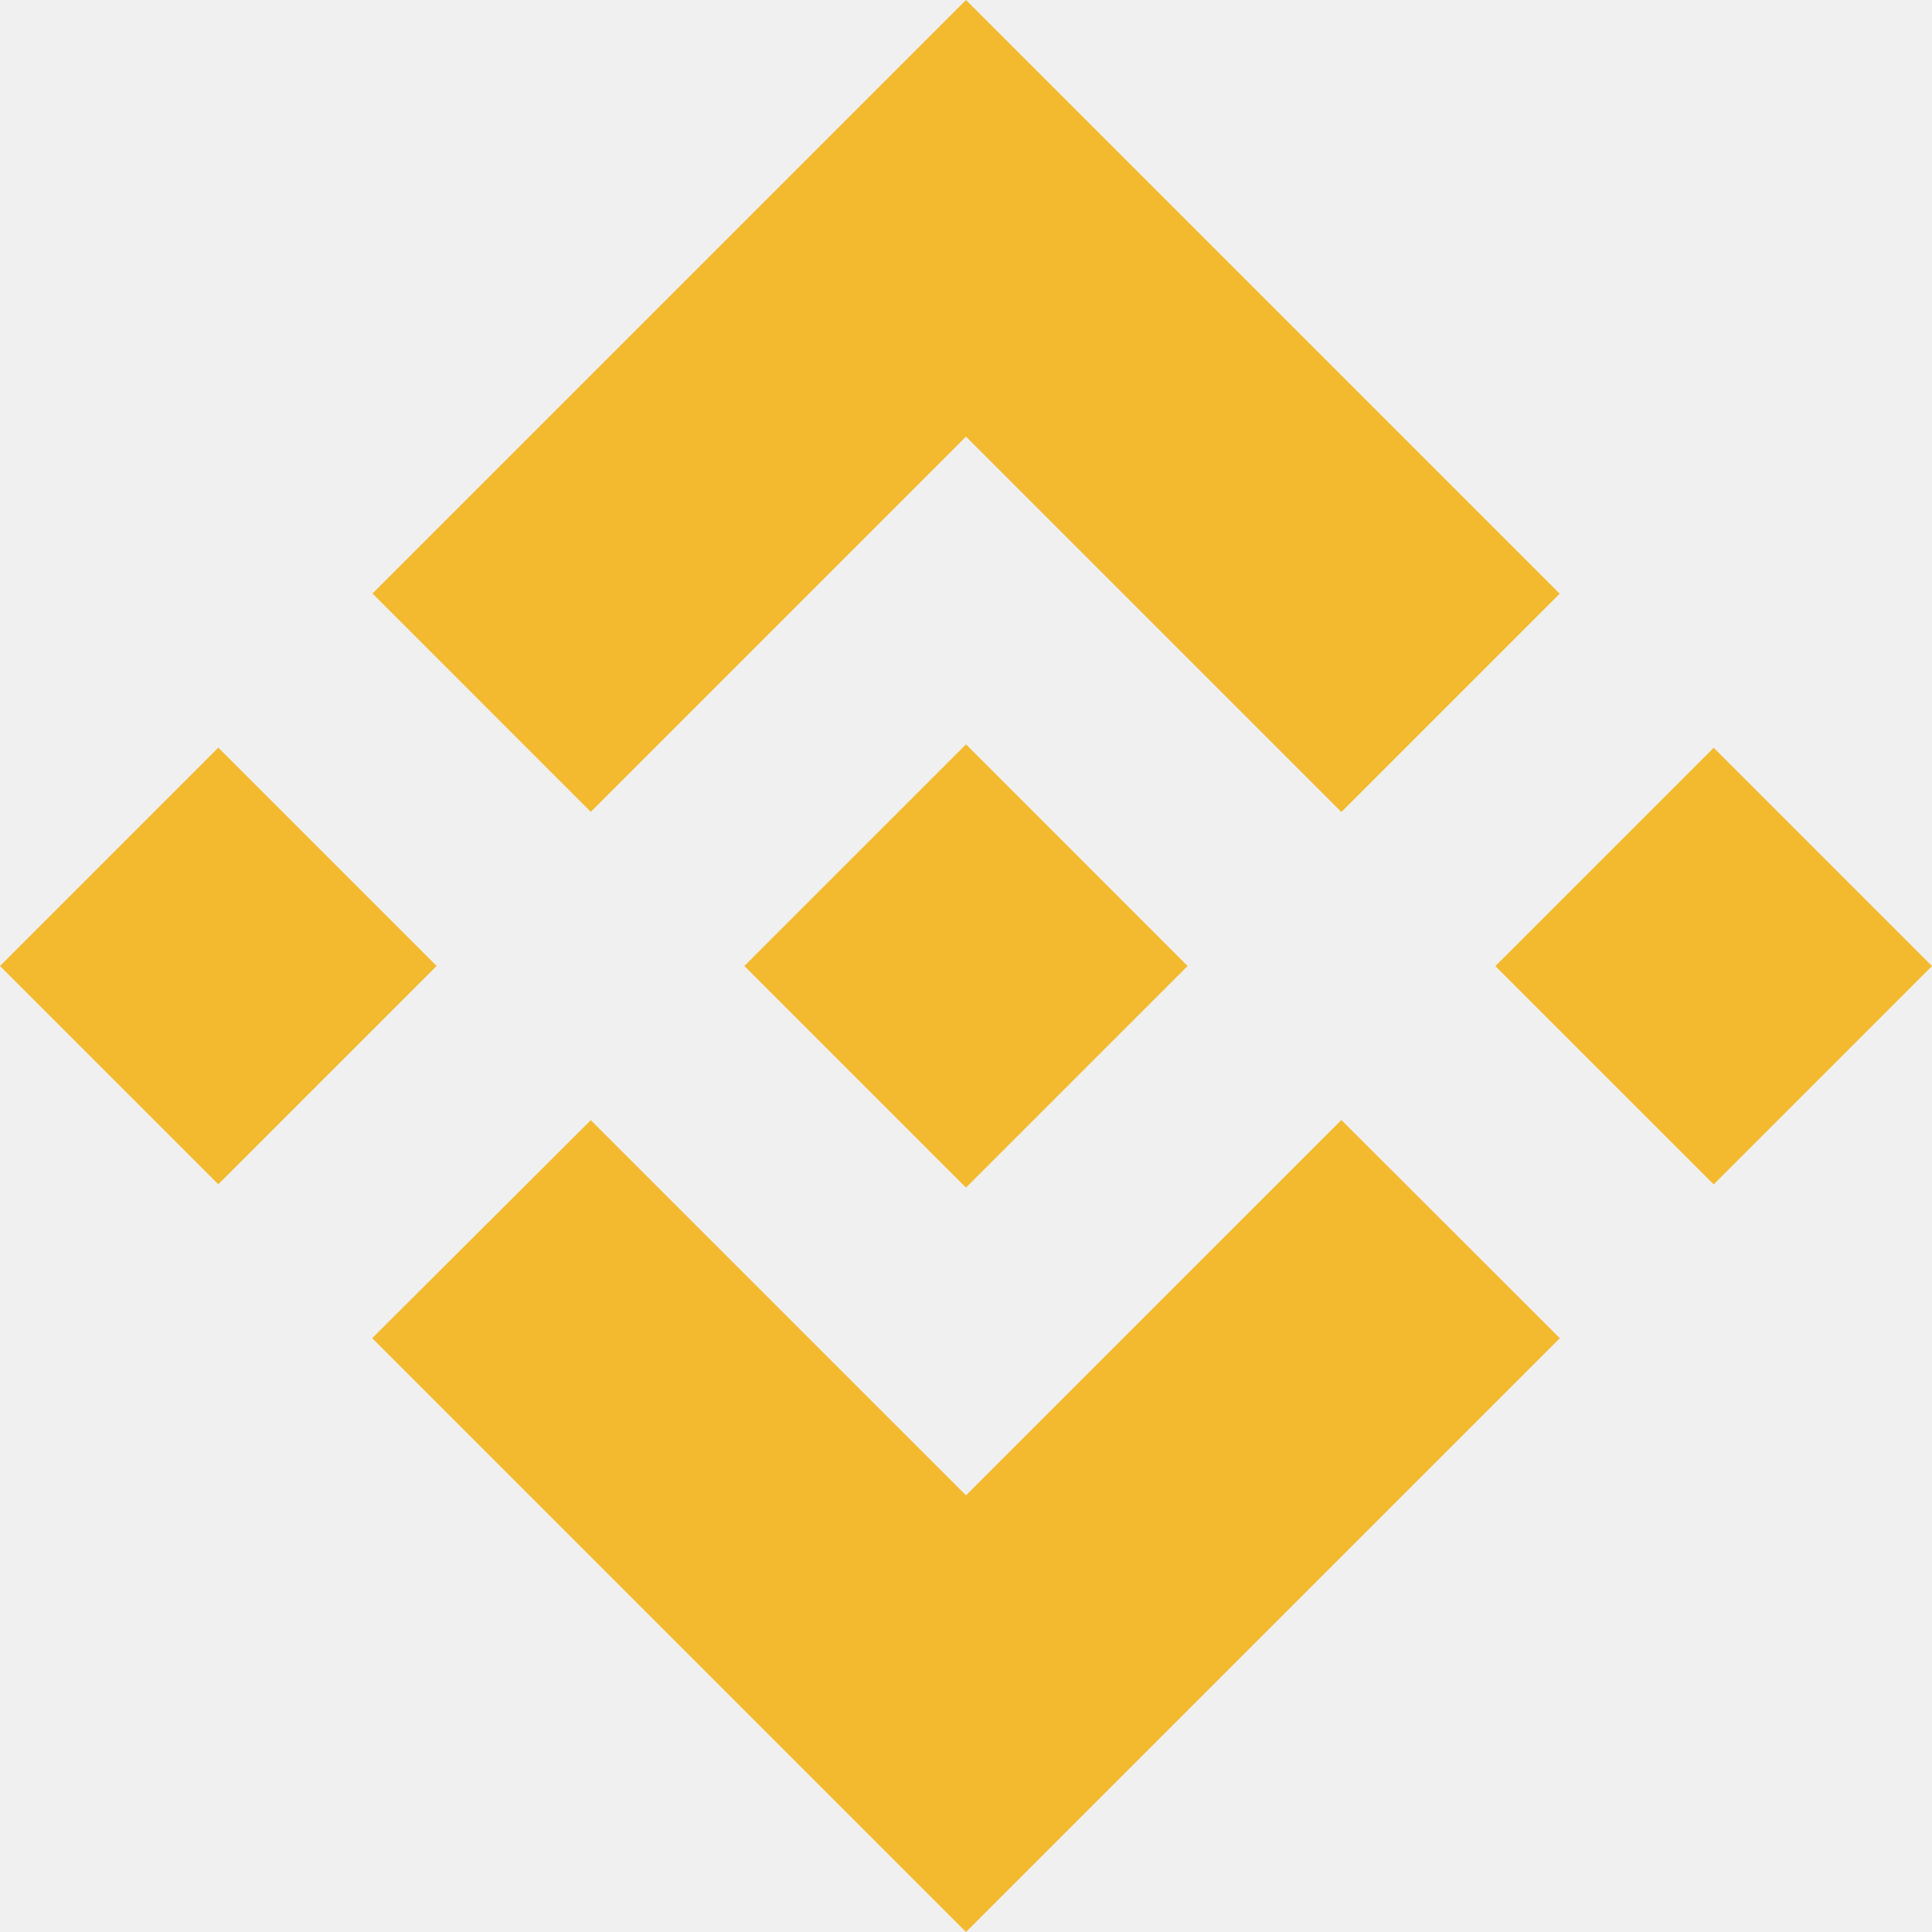
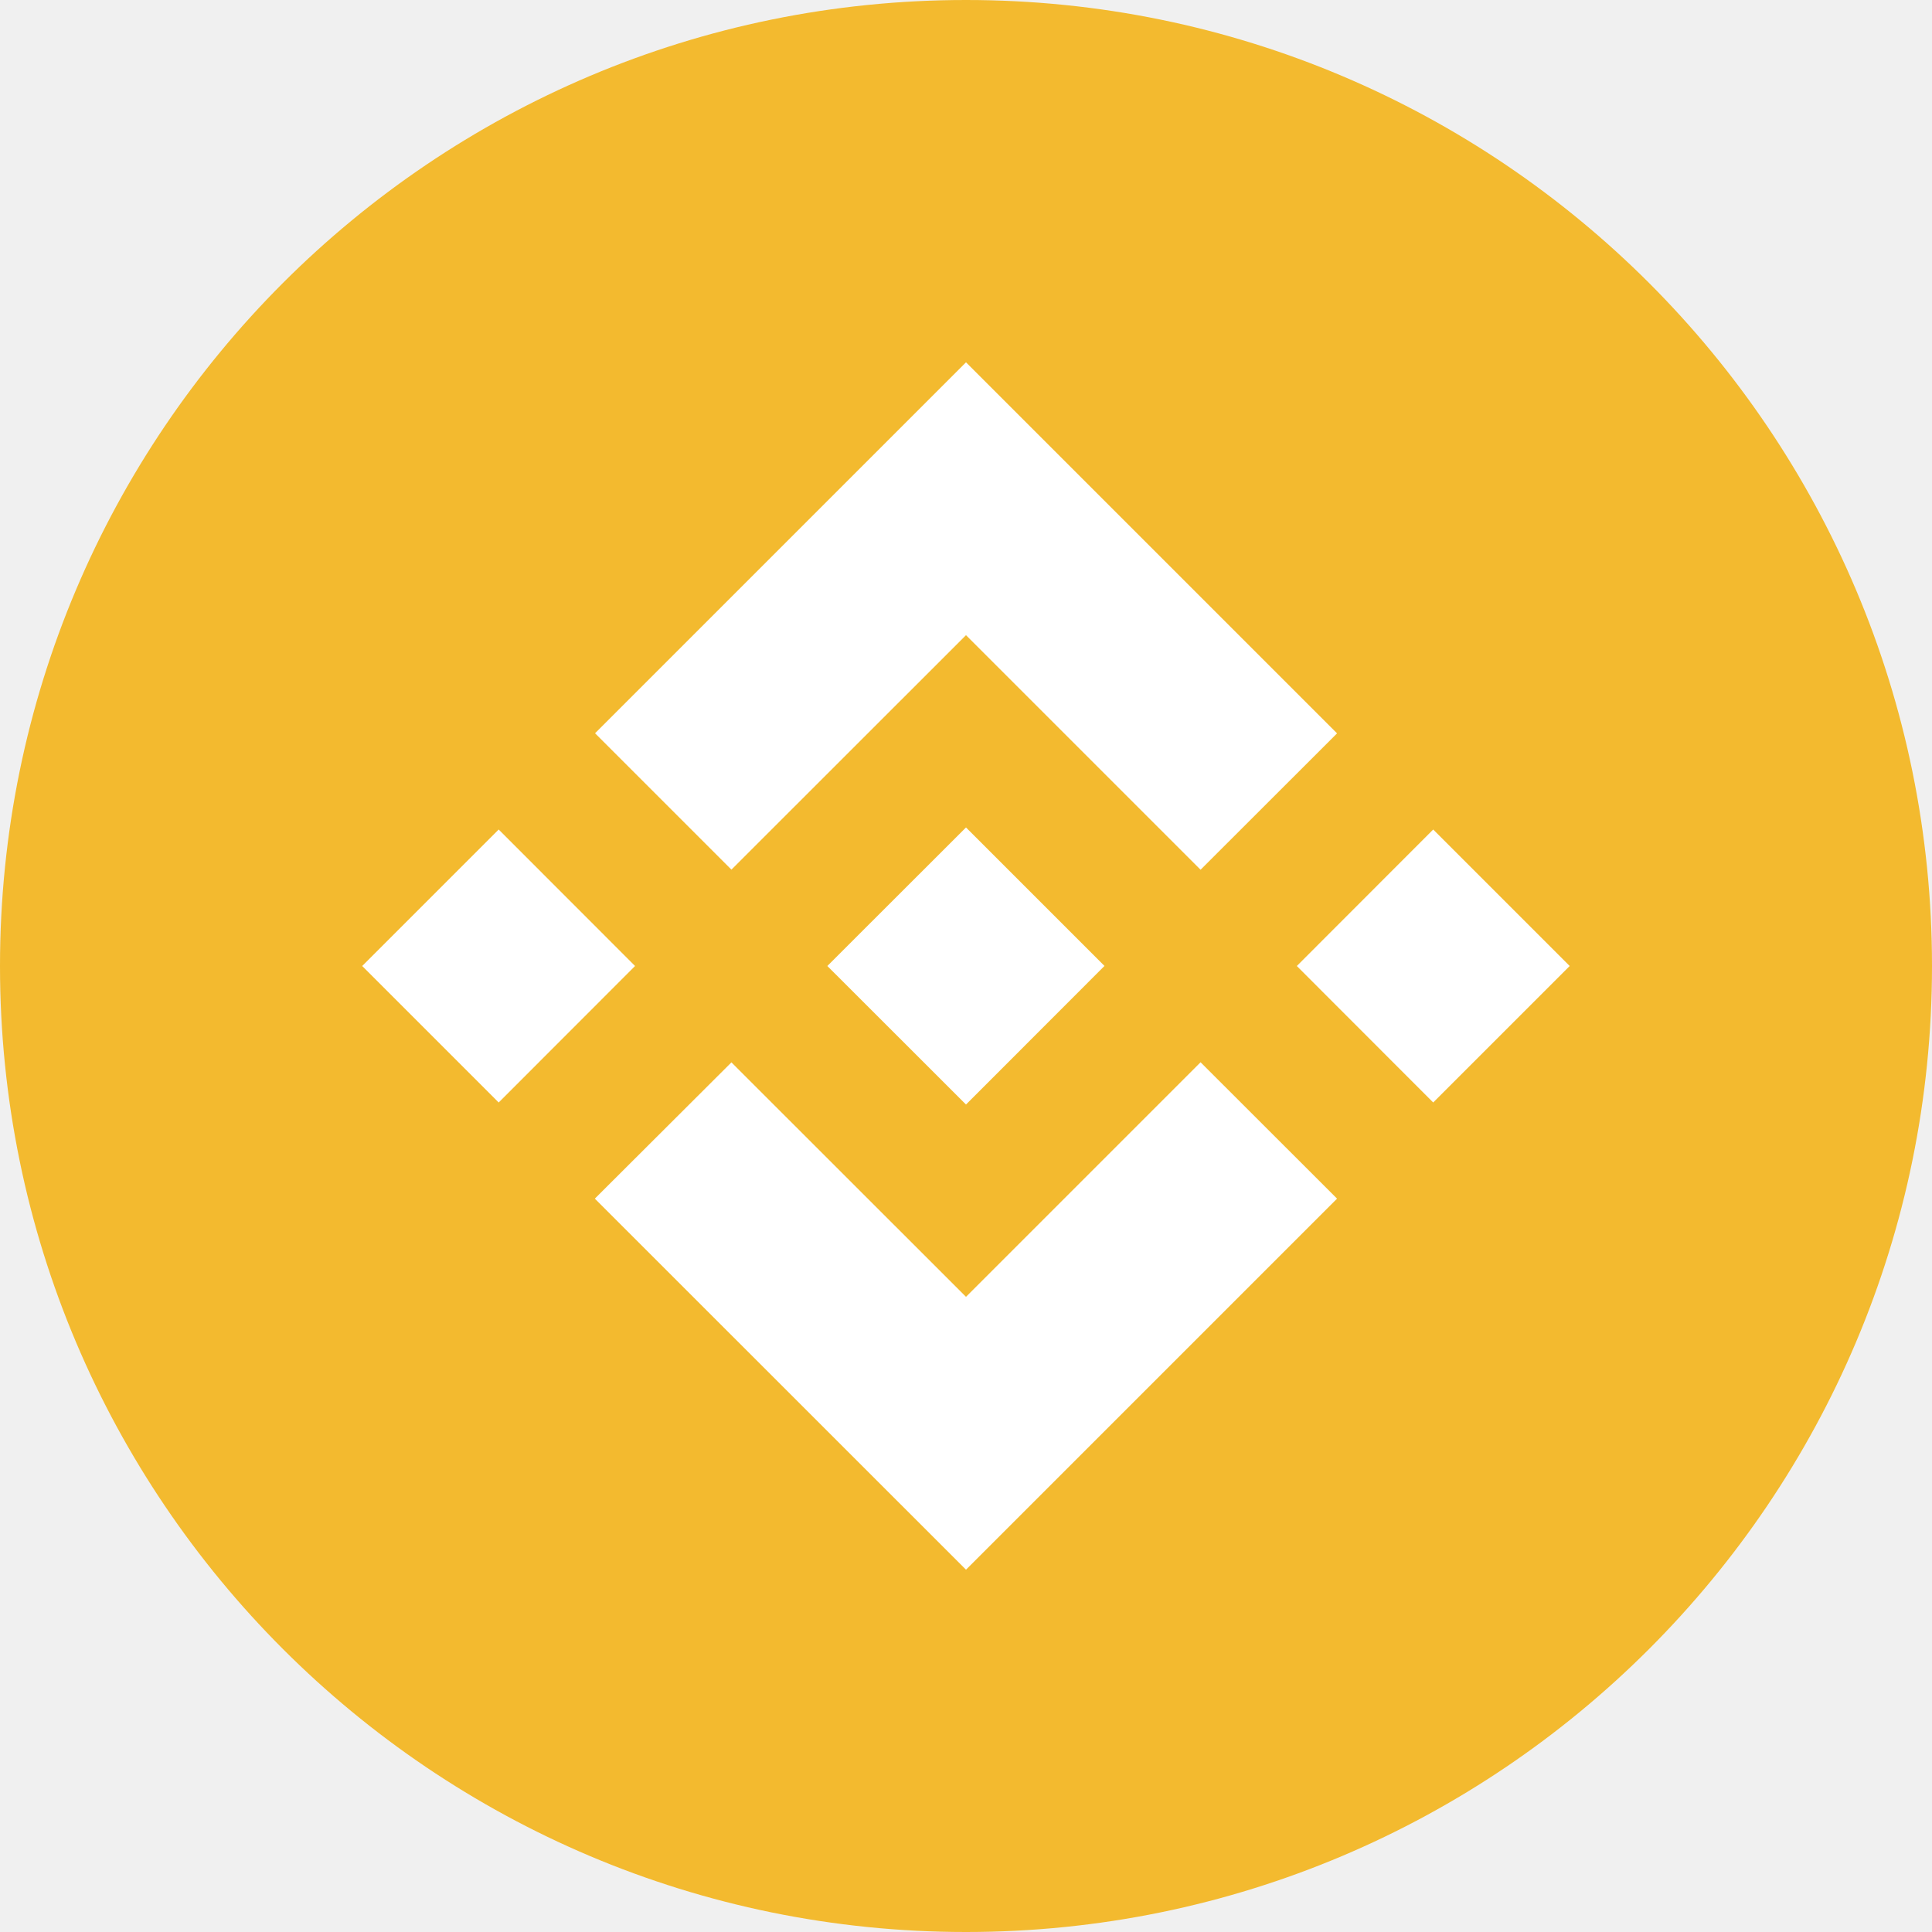
- <svg xmlns="http://www.w3.org/2000/svg" viewBox="0 0 2500.01 2500">
-   <defs>
-     <style>.cls-1{fill:#f3ba2f;}</style>
-   </defs>
-   <g id="Layer_2" data-name="Layer 2">
-     <g id="Layer_1-2" data-name="Layer 1">
-       <path class="cls-1" d="M764.48,1050.52,1250,565l485.75,485.73,282.5-282.5L1250,0,482,768l282.49,282.5M0,1250,282.51,967.45,565,1249.94,282.49,1532.45Zm764.48,199.51L1250,1935l485.74-485.72,282.65,282.35-.14.15L1250,2500,482,1732l-.4-.4,282.91-282.12M1935,1250.12l282.51-282.51L2500,1250.1,2217.5,1532.61Z" />
-       <path class="cls-1" d="M1536.52,1249.85h.12L1250,963.19,1038.13,1175h0l-24.34,24.35-50.2,50.21-.4.39.4.41L1250,1536.81l286.66-286.66.14-.16-.26-.14" />
-     </g>
-   </g>
+ <svg xmlns="http://www.w3.org/2000/svg" width="17" height="17" viewBox="0 0 17 17" fill="none">
+   <path d="M8.5 17C13.194 17 17 13.194 17 8.5C17 3.806 13.194 0 8.5 0C3.806 0 0 3.806 0 8.5C0 13.194 3.806 17 8.5 17Z" fill="#F3BA2F" />
+   <path d="M6.436 7.652L8.5 5.589L10.564 7.653L11.765 6.453L8.5 3.188L5.236 6.452L6.436 7.652ZM3.187 8.5L4.388 7.299L5.588 8.5L4.388 9.701L3.187 8.5ZM6.436 9.348L8.5 11.411L10.564 9.347L11.765 10.547L8.5 13.812L5.236 10.549L5.234 10.547L6.436 9.348ZM11.411 8.5L12.611 7.299L13.812 8.5L12.611 9.701L11.411 8.5ZM9.717 8.499H9.718V8.5L8.5 9.719L7.282 8.502L7.28 8.5L7.282 8.498L7.495 8.285L7.599 8.181L8.5 7.281L9.718 8.499L9.717 8.499Z" fill="white" />
</svg>
